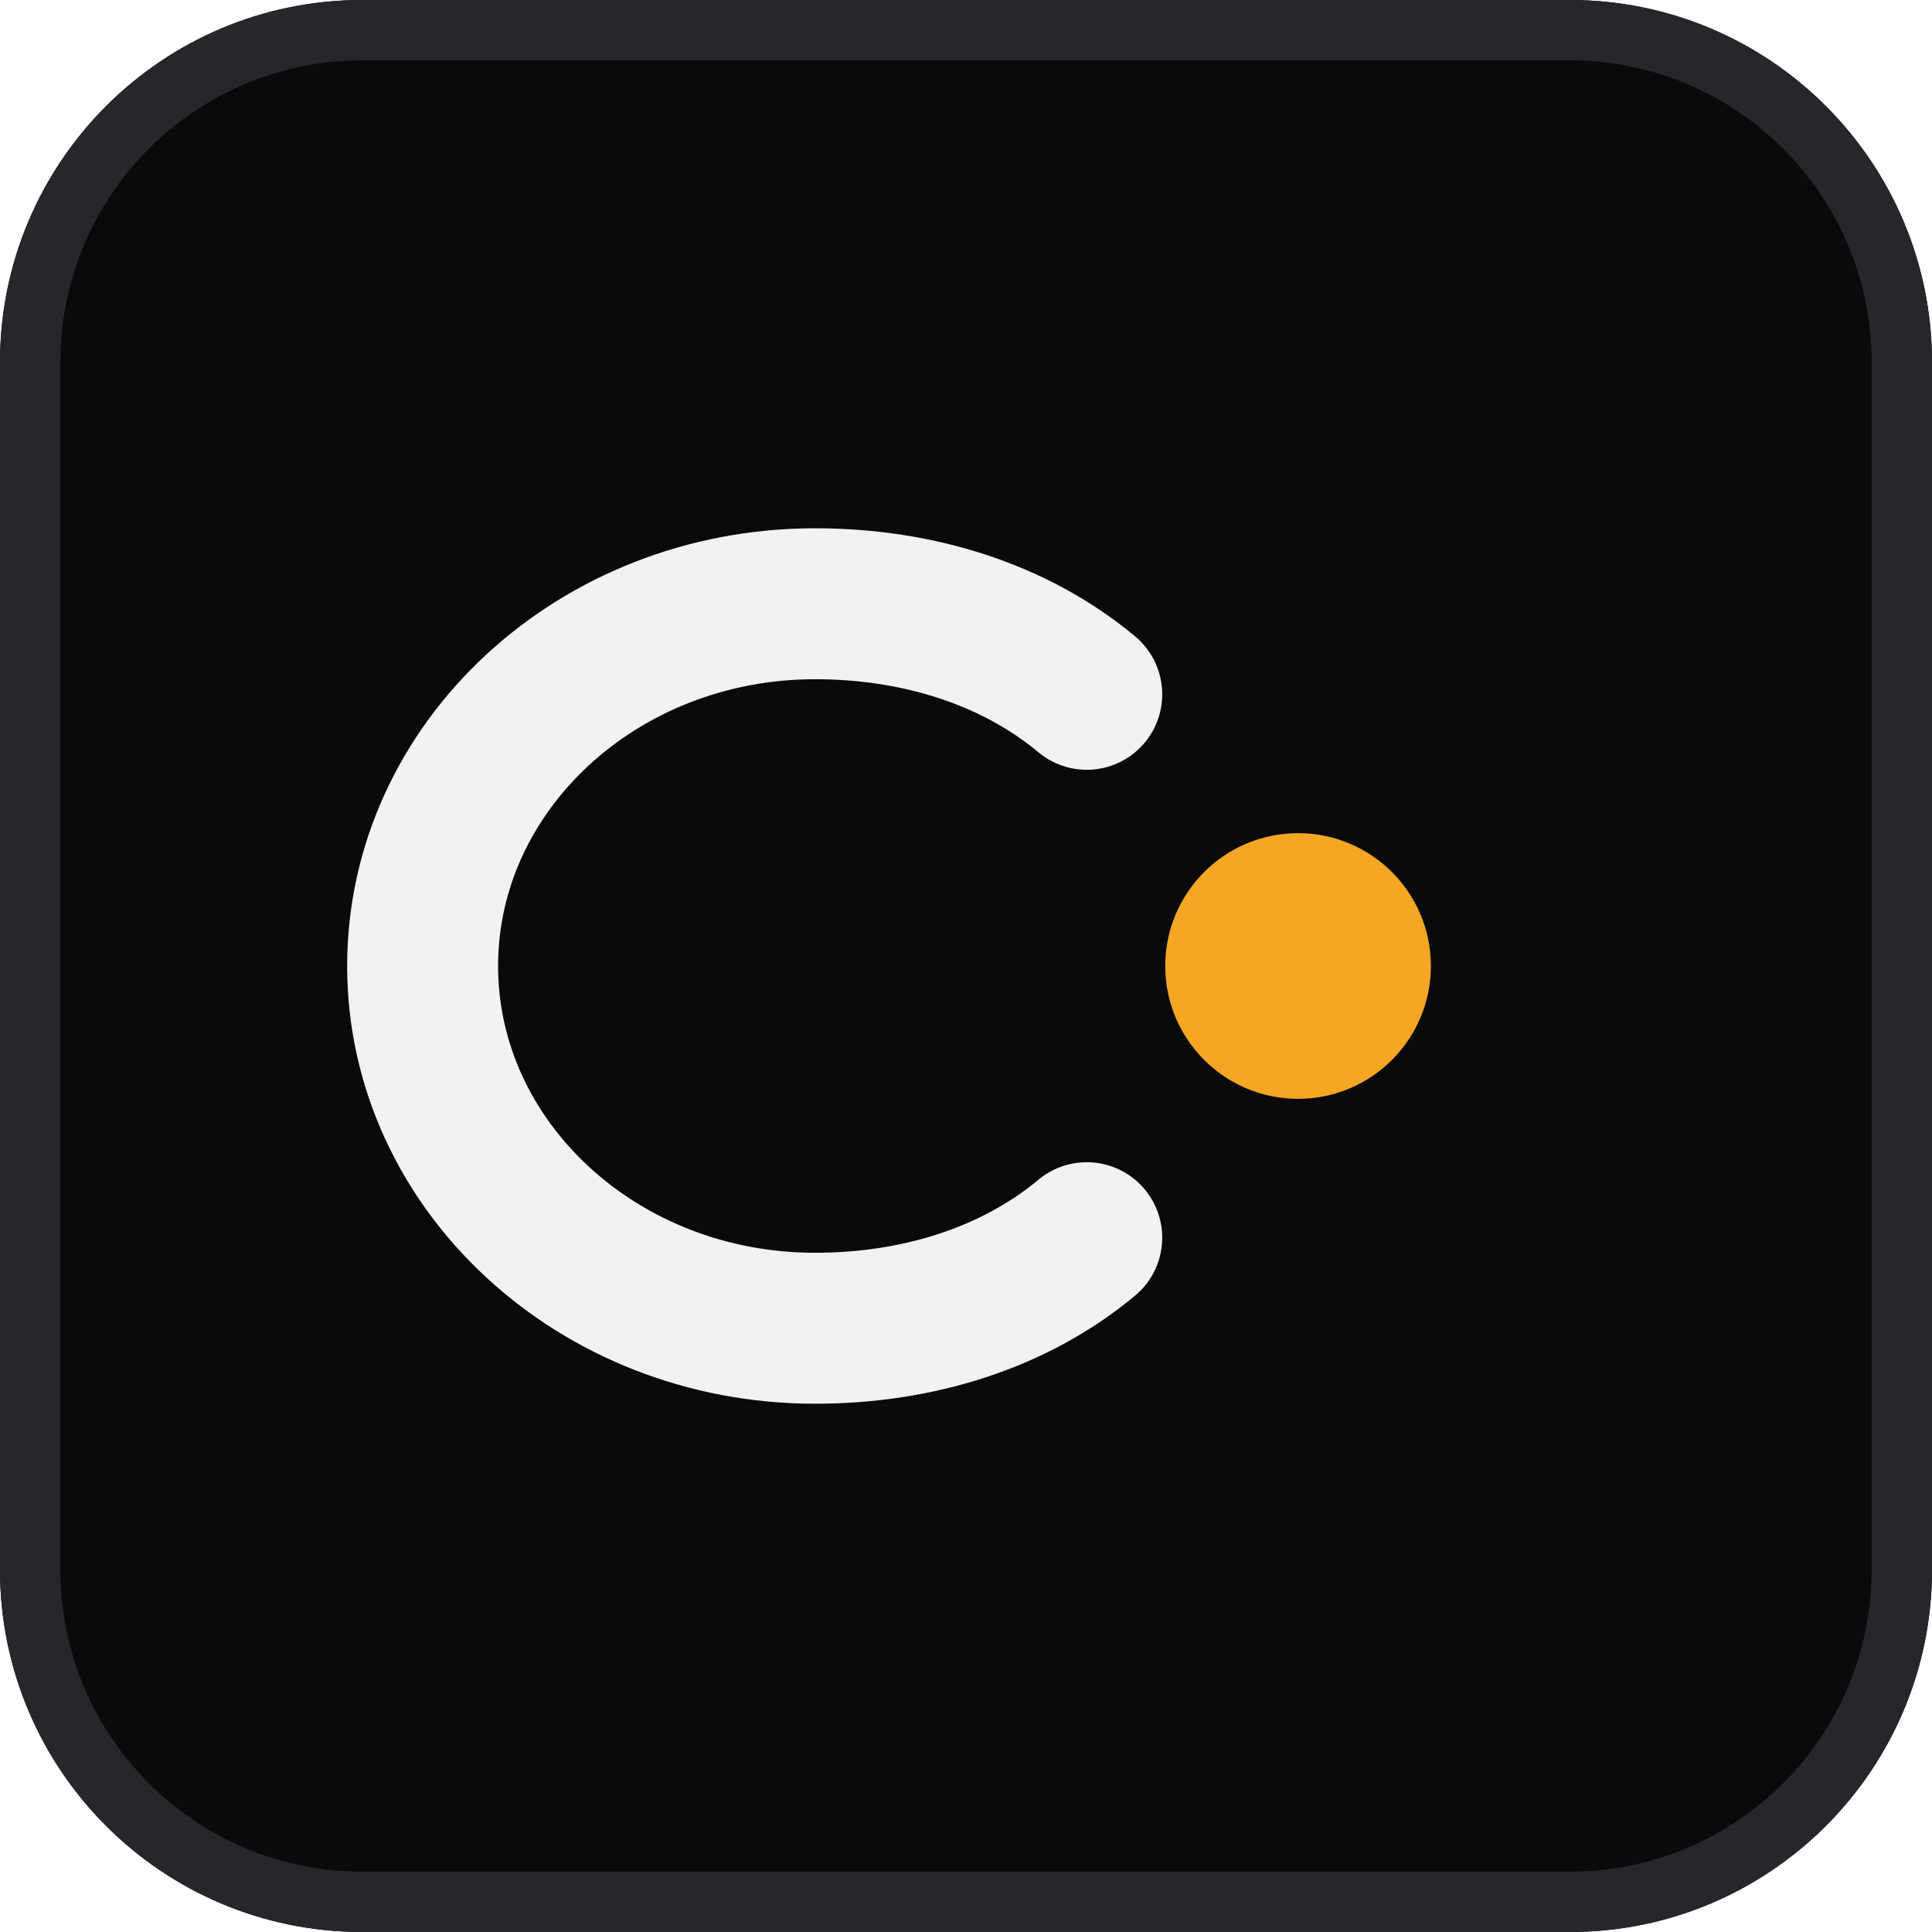
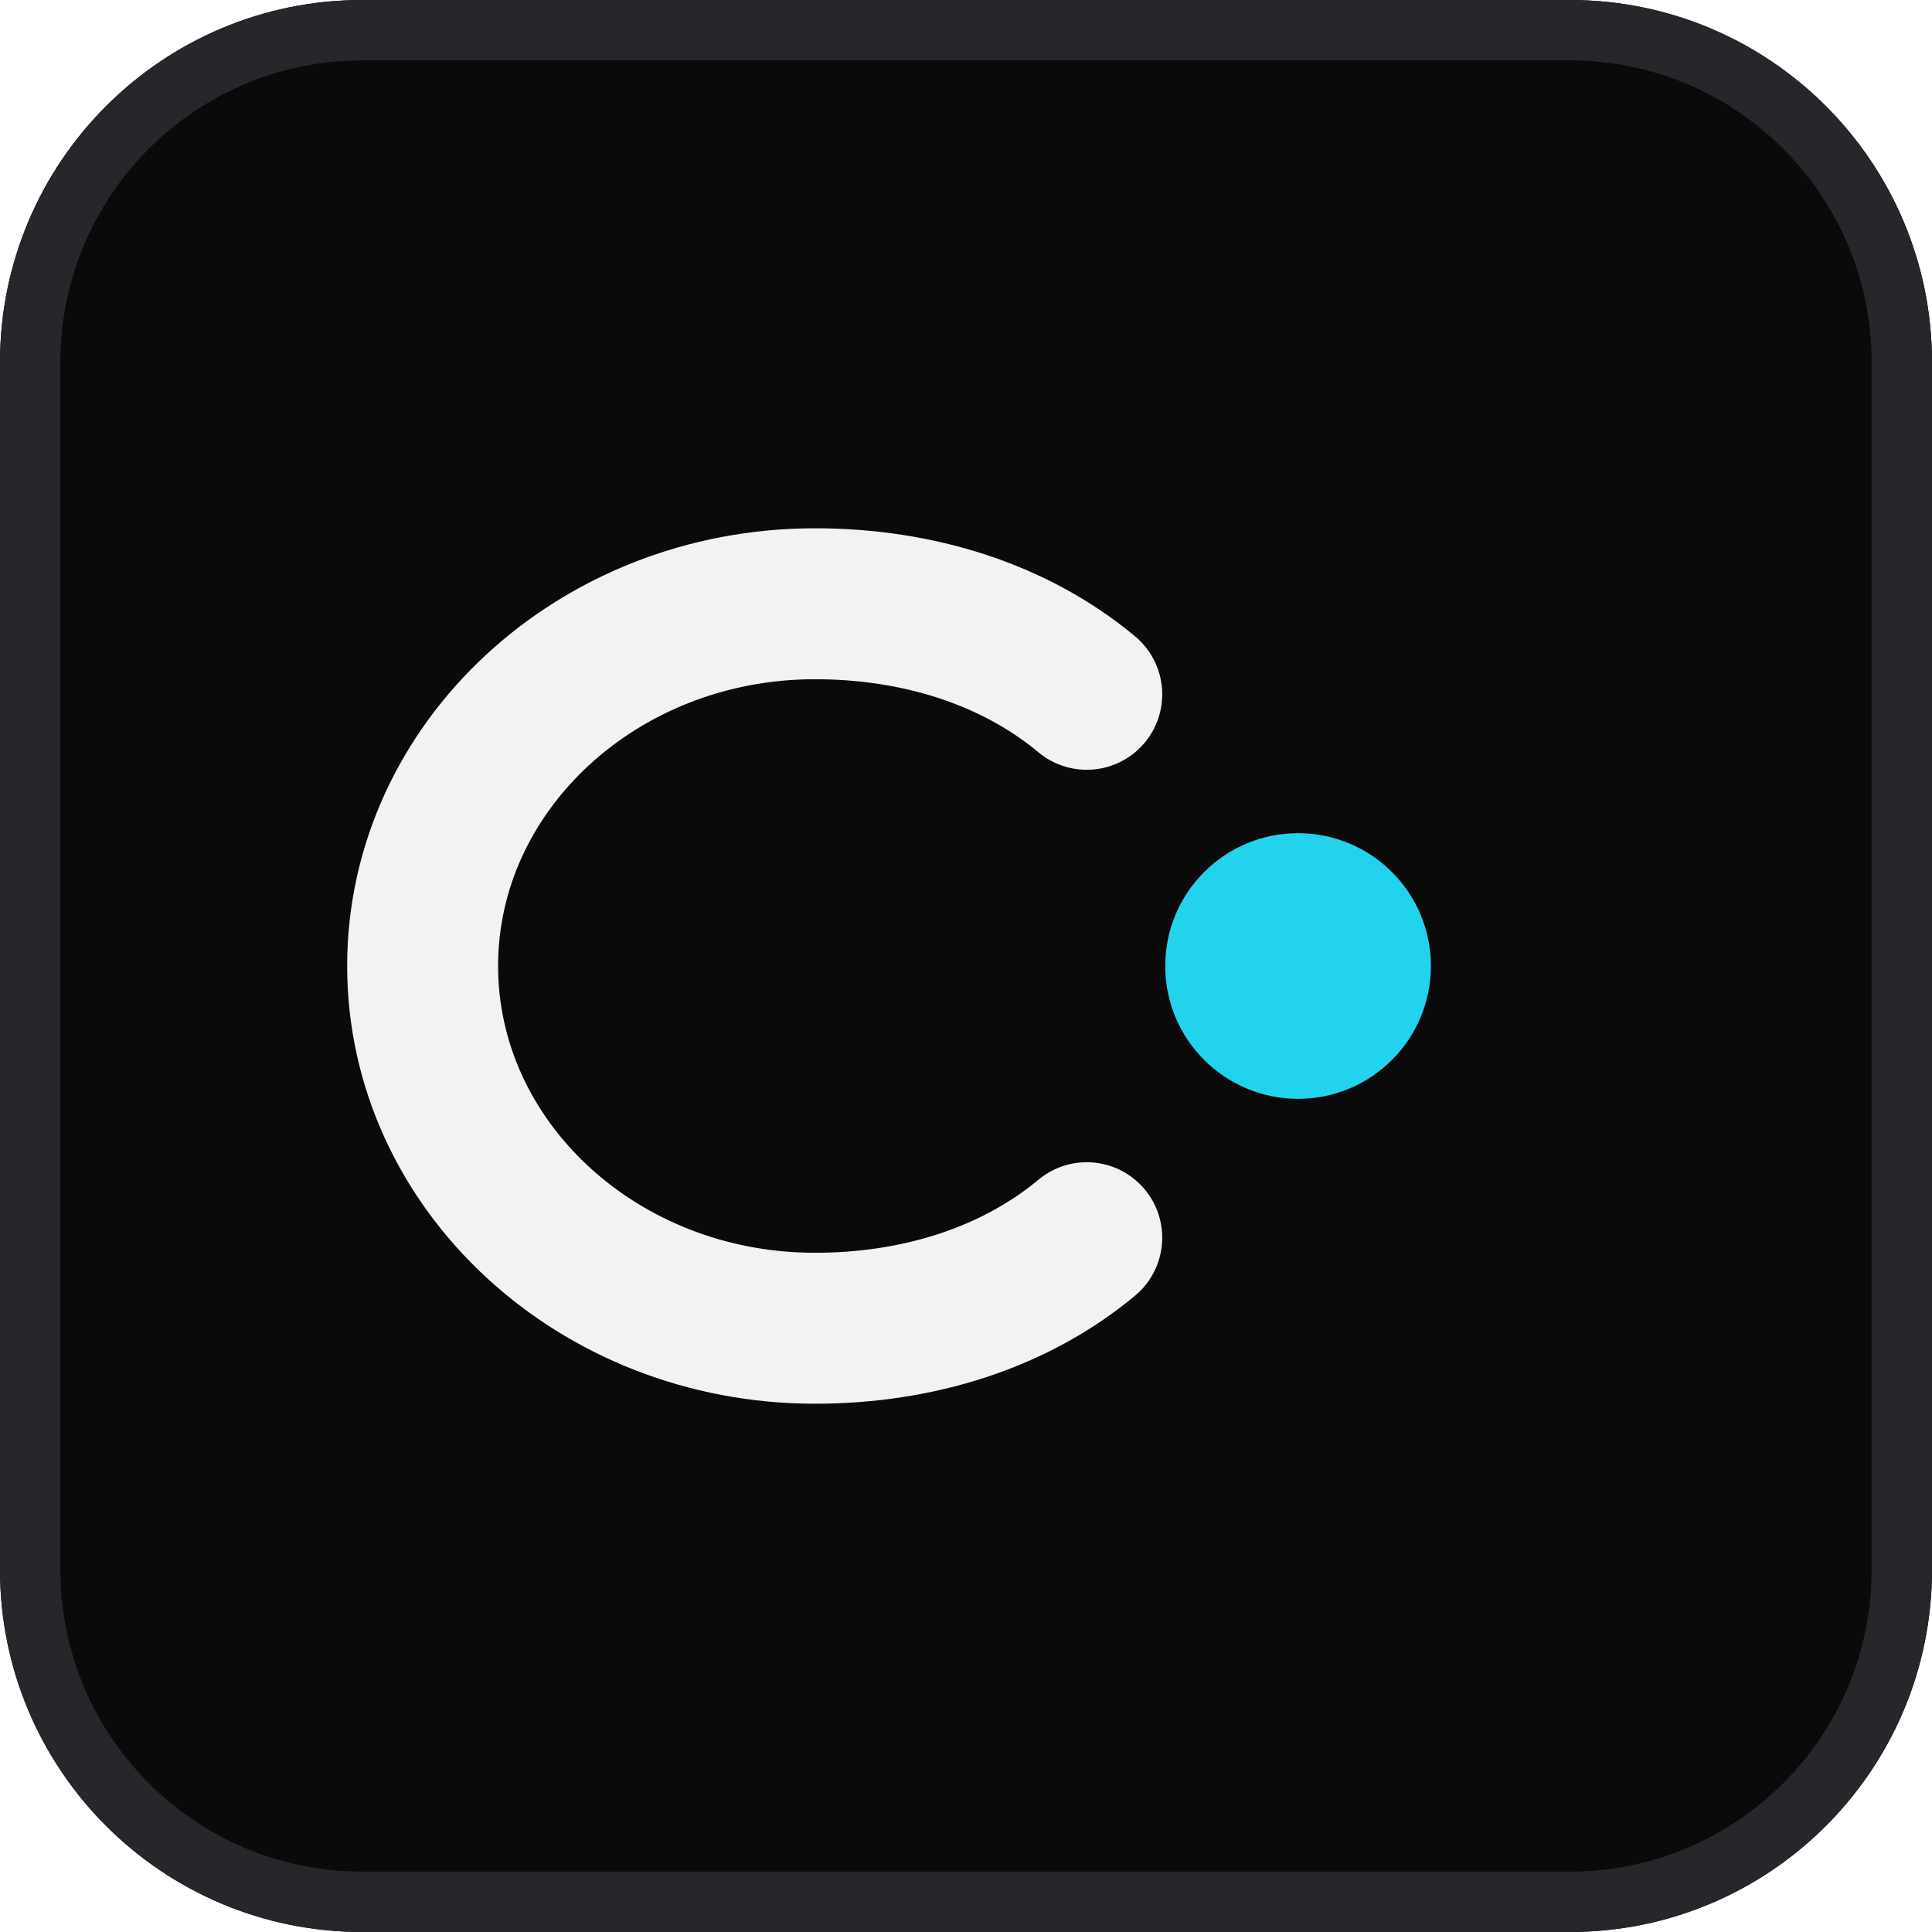
<svg xmlns="http://www.w3.org/2000/svg" width="32" height="32" viewBox="0 0 32 32" fill="none">
  <rect width="32" height="32" rx="6" fill="#0A0A0B" />
  <rect x="0.5" y="0.5" width="31" height="31" rx="5.5" stroke="#26262B" />
  <path d="M18 11.5C16.8 10.5 15.2 10 13.5 10C9.9 10 7 12.7 7 16C7 19.3 9.9 22 13.5 22C15.2 22 16.8 21.5 18 20.5" stroke="#F2F2F3" stroke-width="2.5" stroke-linecap="round" />
-   <circle cx="21.5" cy="16" r="2.2" fill="#F5A623" />
+   <circle cx="21.5" cy="16" r="2.2" fill="#22D3EE" />
</svg>
